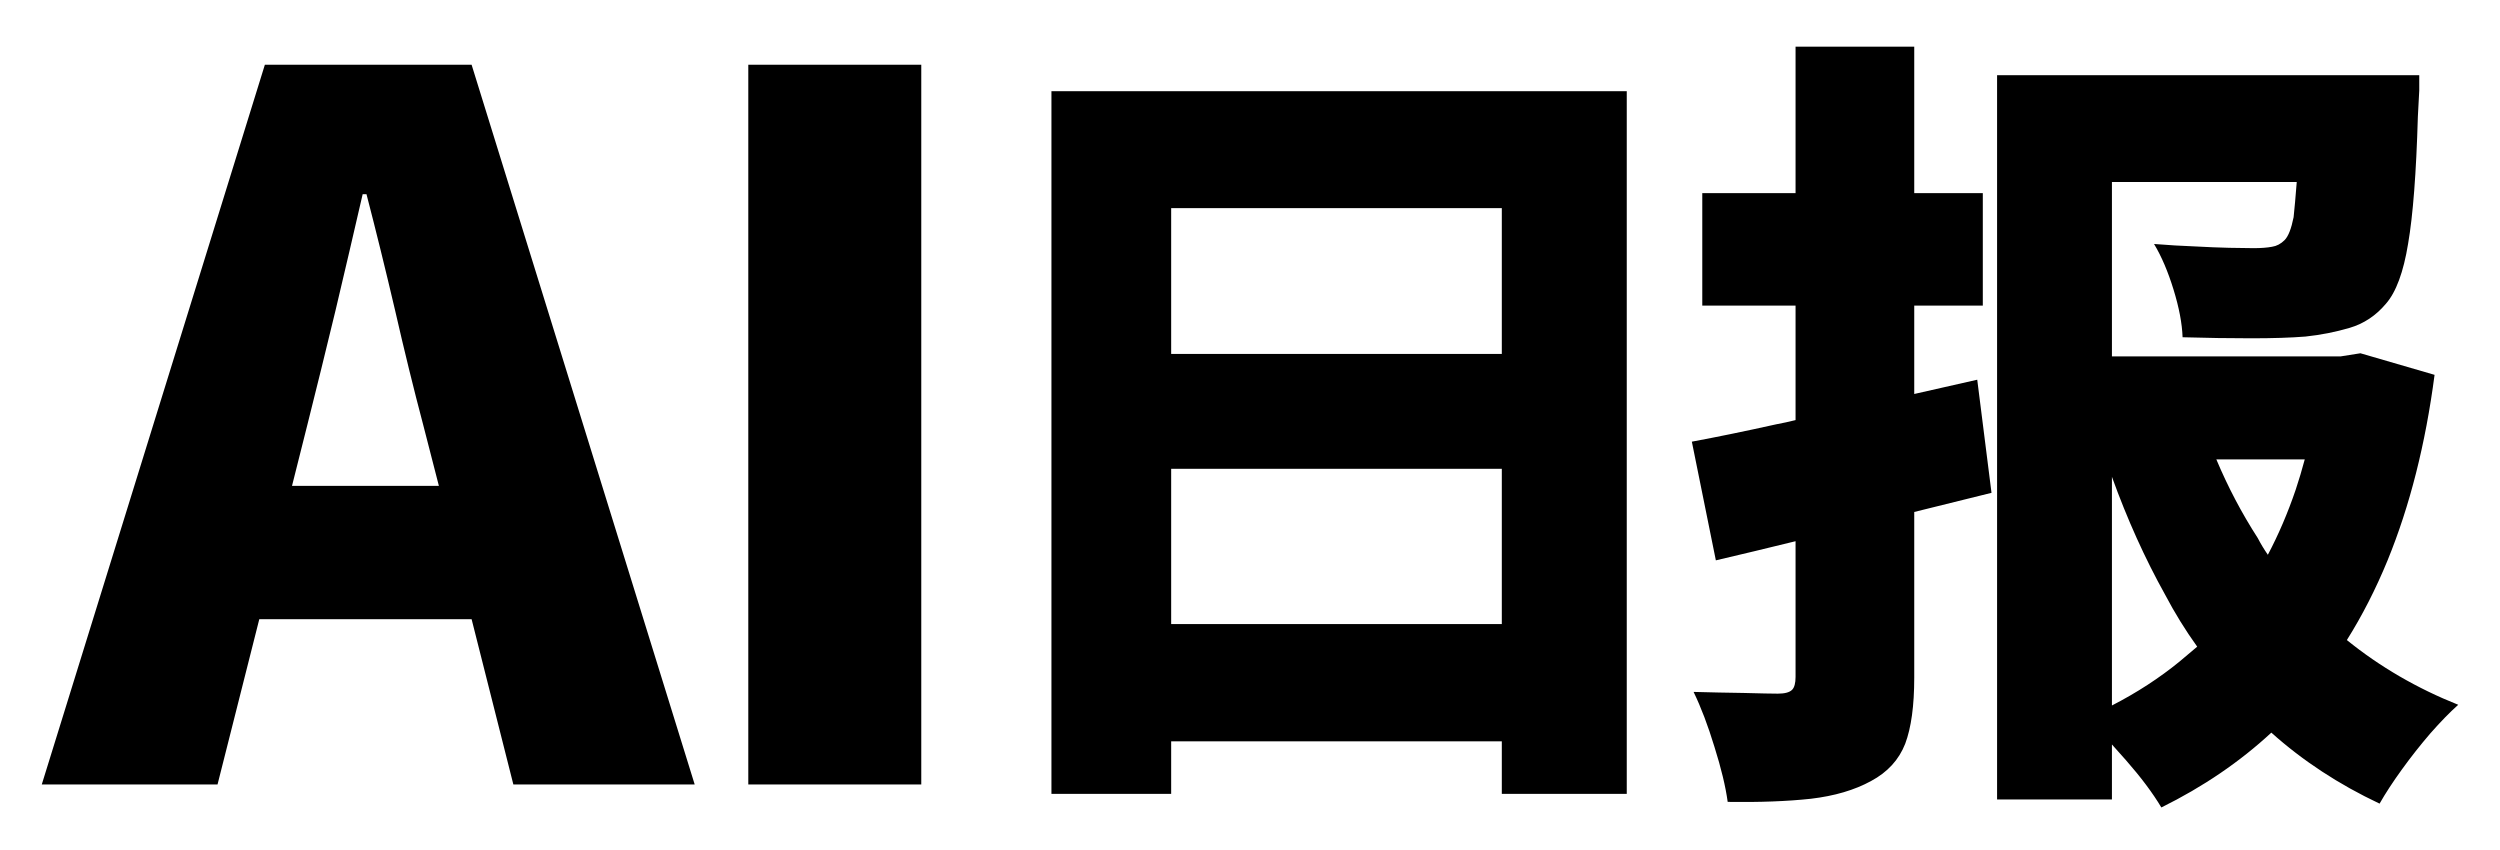
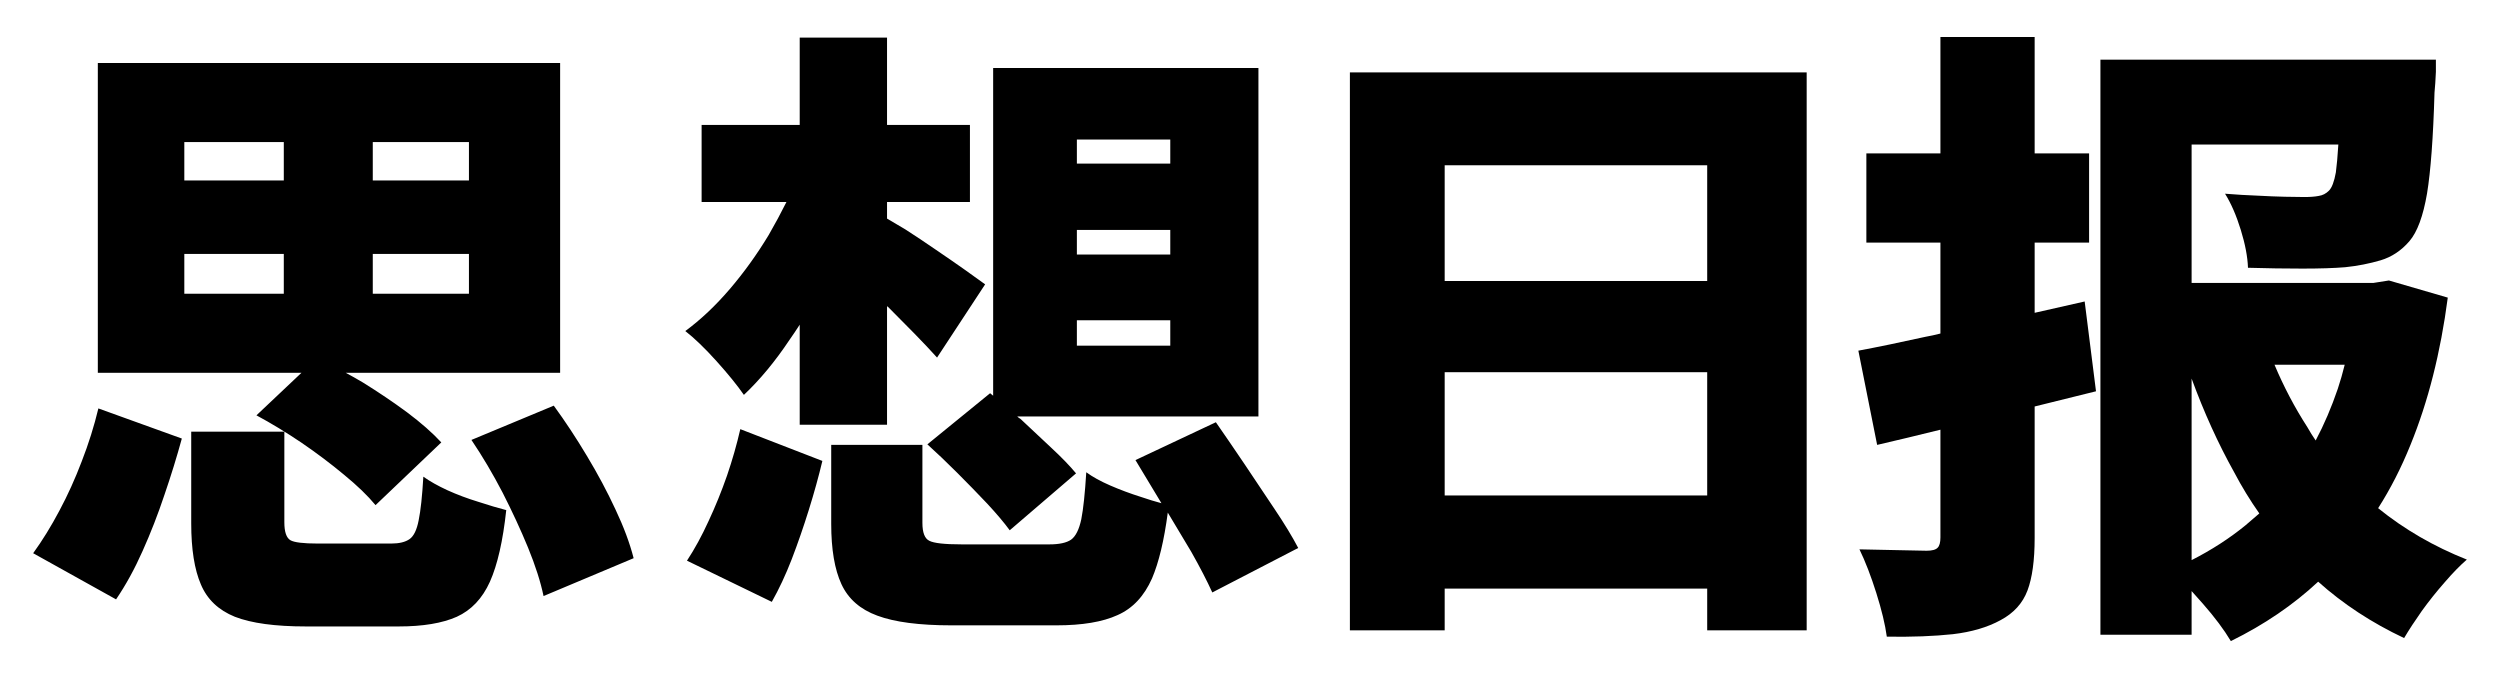
- <svg xmlns="http://www.w3.org/2000/svg" viewBox="0 -122.0 718.3 244.0">
-   <path id="accent" d="M62.5 103.4L12 103.4L76.1-103.4L135.5-103.4L199.6 103.4L147.5 103.4L135.5 55.9L74.5 55.9L62.5 103.4ZM83.9 17.6L126.1 17.6L121.6 0.1Q117.5-15.4 113.5-32.9Q109.4-50.4 105.3-66.2L105.3-66.2L104.2-66.2Q100.5-50.1 96.4-32.8Q92.2-15.4 88.3 0.1L88.3 0.1L83.9 17.6Z M264.7 103.4L215.0 103.4L215.0-103.4L264.7-103.4L264.7 103.4Z" />
-   <path id="ink" d="M302.1 106.1L302.1-95.8L467.4-95.8L467.4 106.1L431.5 106.1L431.5 91.0L336.5 91.0L336.5 106.1L302.1 106.1ZM336.5 57.3L431.5 57.3L431.5 12.7L336.5 12.7L336.5 57.3ZM336.5-20.3L431.5-20.3L431.5-62.2L336.5-62.2L336.5-20.3Z M573.8 107.7L573.8-100.4L695.1-100.4L695.1-96.0Q694.9-91.5 694.7-88.5L694.7-88.5Q694.0-64.2 691.9-52.0Q689.9-39.7 685.5-34.7Q681.2-29.6 675.1-27.8Q669.0-26.0 662.4-25.3L662.4-25.3Q656.2-24.8 646.8-24.8Q637.4-24.8 627.1-25.1L627.1-25.1Q626.9-31.0 624.5-38.8Q622.1-46.6 618.9-51.9L618.9-51.9Q625.1-51.4 630.6-51.2Q636.1-50.9 640.5-50.8Q645.0-50.7 647.5-50.7L647.5-50.7Q650.7-50.7 652.8-51.1Q654.8-51.4 656.4-53.0Q658.0-54.6 659.0-59.6L659.0-59.6Q659.4-63.3 659.9-69.7L659.9-69.7L606.8-69.7L606.8-19.6L672.5-19.6L678.2-20.5L699.5-14.3Q695.6 15.5 686.0 39.0L686.0 39.0Q680.9 51.4 674.3 61.9L674.3 61.9Q688.5 73.4 706.3 80.5L706.3 80.5Q702.7 83.7 698.3 88.7Q694.0 93.7 690.1 99.1Q686.2 104.5 683.7 108.9L683.7 108.9Q666.1 100.6 652.6 88.5L652.6 88.5Q639.0 101.1 621.0 110L621.0 110Q617.3 103.8 610.9 96.5L610.9 96.5Q608.8 94.2 606.8 91.9L606.8 91.9L606.8 107.7L573.8 107.7ZM493.0 39.0L486.1 4.9Q496.9 2.9 510.4-0.1L510.4-0.1Q513.1-0.6 515.9-1.3L515.9-1.3L515.9-34.2L489.1-34.2L489.1-66.5L515.9-66.5L515.9-108.6L550.0-108.6L550.0-66.5L569.7-66.5L569.7-34.2L550.0-34.2L550.0-8.8Q559.1-10.9 568.1-12.9L568.1-12.9L572.2 19.6Q561.2 22.3 550.0 25.1L550.0 25.1L550.0 72.7Q550.0 84.8 547.4 91.7Q544.7 98.6 537.6 102.4Q530.5 106.3 520.3 107.5Q510.2 108.6 496.4 108.4L496.4 108.4Q495.5 101.8 492.6 92.6Q489.8 83.4 486.6 76.8L486.6 76.8Q493.7 77.0 501.0 77.1Q508.3 77.3 510.8 77.3L510.8 77.3Q513.8 77.3 514.9 76.2Q515.9 75.2 515.9 72.5L515.9 72.5L515.9 33.5Q503.7 36.5 493.0 39.0L493.0 39.0ZM631.3 63.8L631.3 63.8Q626.2 56.7 622.1 48.9L622.1 48.9Q613.4 33.3 606.8 15.0L606.8 15.0L606.8 80.7Q617.5 75.2 626.2 68.1L626.2 68.1Q628.7 66.0 631.3 63.8ZM662.2 10.0L636.8 10.0Q641.8 21.9 648.7 32.6L648.7 32.6Q650.0 35.1 651.6 37.4L651.6 37.4Q656.2 28.7 659.6 18.7L659.6 18.7Q661.0 14.5 662.2 10.0L662.2 10.0Z" />
+ <svg xmlns="http://www.w3.org/2000/svg" viewBox="0 -122.0 904.7 244.0">
+   <path id="accent" d="M92.8 28.3L92.8 28.3L109.1 12.9L35.4 12.9L35.4-99.2L202.7-99.2L202.7 12.9L125.1 12.9Q128.1 14.5 131.3 16.4L131.3 16.4Q139.7 21.6 147.3 27.2Q154.9 32.9 159.7 38.1L159.7 38.1L135.9 60.8Q131.7 55.7 124.5 49.8Q117.3 43.8 109.1 38.2Q100.8 32.6 92.8 28.3ZM69.2 67.4L69.2 34.2L102.9 34.2L102.9 67.0Q102.9 72.2 105.1 73.5Q107.2 74.7 115.0 74.7L115.0 74.7L141.6 74.7Q145.9 74.7 148.2 73.1Q150.5 71.5 151.5 66.3Q152.6 61.0 153.2 50.5L153.2 50.5Q156.7 53.0 161.9 55.4Q167.2 57.8 173.1 59.6Q178.9 61.5 183.2 62.6L183.2 62.6Q181.4 79.3 177.3 88.5Q173.2 97.6 165.3 101.2Q157.4 104.7 144.3 104.7L144.3 104.7L110.7 104.7Q94.0 104.7 85.0 101.2Q76.1 97.6 72.7 89.5Q69.2 81.4 69.2 67.4L69.2 67.4ZM170.6 37.2L170.6 37.2L200.4 24.8Q206.6 33.3 212.4 43.0Q218.3 52.8 222.7 62.3Q227.2 71.8 229.3 80.0L229.3 80.0L196.7 93.7Q195.1 86.0 191.1 76.2Q187.1 66.5 181.9 56.3Q176.6 46.1 170.6 37.2ZM35.6 25.8L35.6 25.8L65.8 36.7Q63.1 46.6 59.5 57.1Q56.0 67.6 51.6 77.4Q47.3 87.1 42.0 94.9L42.0 94.9L12 78.2Q17.0 71.3 21.5 62.8Q26.0 54.4 29.6 44.9Q33.3 35.4 35.6 25.8ZM102.7-30.1L66.7-30.1L66.7-15.7L102.7-15.7L102.7-30.1ZM102.7-70.6L66.7-70.6L66.7-56.7L102.7-56.7L102.7-70.6ZM169.7-30.1L134.9-30.1L134.9-15.7L169.7-15.7L169.7-30.1ZM169.7-70.6L134.9-70.6L134.9-56.7L169.7-56.7L169.7-70.6Z M335.6 38.8L335.6 38.8L358.3 20.3Q358.8 20.7 359.4 21.2L359.4 21.2L359.4-97.4L455.4-97.4L455.4 28.7L368.1 28.7Q368.6 29.2 369.3 29.6L369.3 29.6Q375.0 34.9 380.5 40.1Q386.0 45.2 389.4 49.3L389.4 49.3L365.4 69.9Q362.4 65.8 357.3 60.3Q352.1 54.8 346.4 49.1Q340.7 43.4 335.6 38.8ZM253.9-48.9L253.9-76.8L289.4-76.8L289.4-108.4L321.0-108.4L321.0-76.8L351.0-76.8L351.0-48.9L321.0-48.9L321.0-42.9Q323.7-41.3 327.6-39.0L327.6-39.0Q332.9-35.6 338.7-31.6Q344.6-27.6 349.4-24.2Q354.2-20.7 356.5-19.1L356.5-19.1L339.1 7.4Q335.6 3.5 330.9-1.3Q326.2-6.1 321.2-11.1L321.2-11.1Q321.0-11.1 321.0-11.1L321.0-11.1L321.0 31.7L289.4 31.7L289.4-4.5Q287.6-1.7 285.7 1.0L285.7 1.0Q277.9 12.7 269.2 20.9L269.2 20.9Q265.6 15.7 259.3 8.7Q253.0 1.7 248.0-2.2L248.0-2.2Q256.4-8.4 264.1-17.4Q271.8-26.4 278.2-37.0L278.2-37.0Q281.6-42.9 284.6-48.9L284.6-48.9L253.9-48.9ZM300.8 67.6L300.8 39.0L333.8 39.0L333.8 67.2Q333.8 72.5 336.3 73.7Q338.8 75.0 348.0 75.0L348.0 75.0L379.8 75.0Q385.1 75.0 387.6 73.3Q390.1 71.5 391.3 65.9Q392.4 60.3 393.1 48.9L393.1 48.9Q396.5 51.4 401.8 53.7Q407.1 56.0 412.8 57.8L412.8 57.8Q416.9 59.2 420.3 60.1L420.3 60.1Q415.3 51.9 410.9 44.5L410.9 44.5L440.0 30.8Q444.8 37.7 450.4 46.0Q456.0 54.4 461.3 62.3Q466.6 70.2 469.8 76.3L469.8 76.3L438.7 92.4Q435.9 86.2 431.1 77.7L431.1 77.7Q427.0 70.9 422.6 63.5L422.6 63.5Q420.6 78.6 416.9 87.3L416.9 87.3Q412.6 97.0 404.4 100.6Q396.3 104.3 382.3 104.3L382.3 104.3L344.3 104.3Q326.9 104.3 317.5 100.8Q308.2 97.4 304.5 89.4Q300.8 81.4 300.8 67.6L300.8 67.6ZM267.9 33.3L267.9 33.3L297.6 44.8Q295.6 53.2 292.7 62.5Q289.8 71.8 286.5 80.4Q283.2 88.9 279.3 95.8L279.3 95.8L248.6 80.9Q252.8 74.5 256.4 66.6Q260.1 58.7 263.1 50.1Q266.0 41.6 267.9 33.3ZM423.5-6.1L389.7-6.1L389.7 3.1L423.5 3.1L423.5-6.1ZM423.5-38.8L389.7-38.8L389.7-29.9L423.5-29.9L423.5-38.8ZM423.5-71.5L389.7-71.5L389.7-62.8L423.5-62.8L423.5-71.5Z" />
+   <path id="ink" d="M488.5 106.1L488.5-95.8L653.8-95.8L653.8 106.1L617.8 106.1L617.8 91.0L522.8 91.0L522.8 106.1L488.5 106.1ZM522.8 57.3L617.8 57.3L617.8 12.7L522.8 12.7L522.8 57.3ZM522.8-20.3L617.8-20.3L617.8-62.2L522.8-62.2L522.8-20.3Z M760.1 107.7L760.1-100.4L881.5-100.4L881.5-96.0Q881.3-91.5 881.0-88.5L881.0-88.5Q880.3-64.2 878.3-52.0Q876.2-39.7 871.9-34.7Q867.5-29.6 861.5-27.8Q855.4-26.0 848.7-25.3L848.7-25.3Q842.6-24.8 833.2-24.8Q823.8-24.8 813.5-25.1L813.5-25.1Q813.3-31.0 810.9-38.8Q808.5-46.6 805.2-51.9L805.2-51.9Q811.4-51.4 816.9-51.2Q822.4-50.9 826.9-50.8Q831.3-50.7 833.9-50.7L833.9-50.7Q837.1-50.7 839.1-51.1Q841.2-51.4 842.8-53.0Q844.4-54.6 845.3-59.6L845.3-59.6Q845.8-63.3 846.2-69.7L846.2-69.7L793.1-69.7L793.1-19.6L858.8-19.6L864.5-20.5L885.8-14.3Q881.9 15.5 872.3 39.0L872.3 39.0Q867.3 51.4 860.6 61.9L860.6 61.9Q874.8 73.4 892.7 80.5L892.7 80.5Q889.0 83.7 884.7 88.7Q880.3 93.7 876.4 99.1Q872.6 104.5 870.0 108.9L870.0 108.9Q852.4 100.6 838.9 88.5L838.9 88.5Q825.4 101.1 807.3 110L807.3 110Q803.6 103.8 797.2 96.5L797.2 96.5Q795.2 94.2 793.1 91.9L793.1 91.9L793.1 107.7L760.1 107.7ZM679.3 39.0L672.5 4.9Q683.2 2.9 696.7-0.1L696.7-0.1Q699.5-0.6 702.2-1.3L702.2-1.3L702.2-34.2L675.4-34.2L675.4-66.5L702.2-66.5L702.2-108.6L736.3-108.6L736.3-66.5L756.0-66.5L756.0-34.2L736.3-34.2L736.3-8.8Q745.5-10.9 754.4-12.9L754.4-12.9L758.5 19.6Q747.6 22.3 736.3 25.1L736.3 25.1L736.3 72.7Q736.3 84.8 733.7 91.7Q731.1 98.6 724.0 102.4Q716.9 106.3 706.7 107.5Q696.5 108.6 682.8 108.4L682.8 108.4Q681.9 101.8 679.0 92.6Q676.1 83.4 672.9 76.8L672.9 76.8Q680.0 77.0 687.4 77.1Q694.7 77.3 697.2 77.3L697.2 77.3Q700.2 77.3 701.2 76.2Q702.2 75.2 702.2 72.5L702.2 72.5L702.2 33.5Q690.1 36.5 679.3 39.0L679.3 39.0ZM817.6 63.8L817.6 63.8Q812.6 56.7 808.5 48.9L808.5 48.9Q799.8 33.3 793.1 15.0L793.1 15.0L793.1 80.7Q803.9 75.2 812.6 68.1L812.6 68.1Q815.1 66.0 817.6 63.8ZM848.5 10.0L823.1 10.0Q828.1 21.9 835.0 32.6L835.0 32.6Q836.4 35.1 838.0 37.4L838.0 37.4Q842.6 28.7 846.0 18.7L846.0 18.7Q847.4 14.5 848.5 10.0L848.5 10.0Z" />
</svg>
